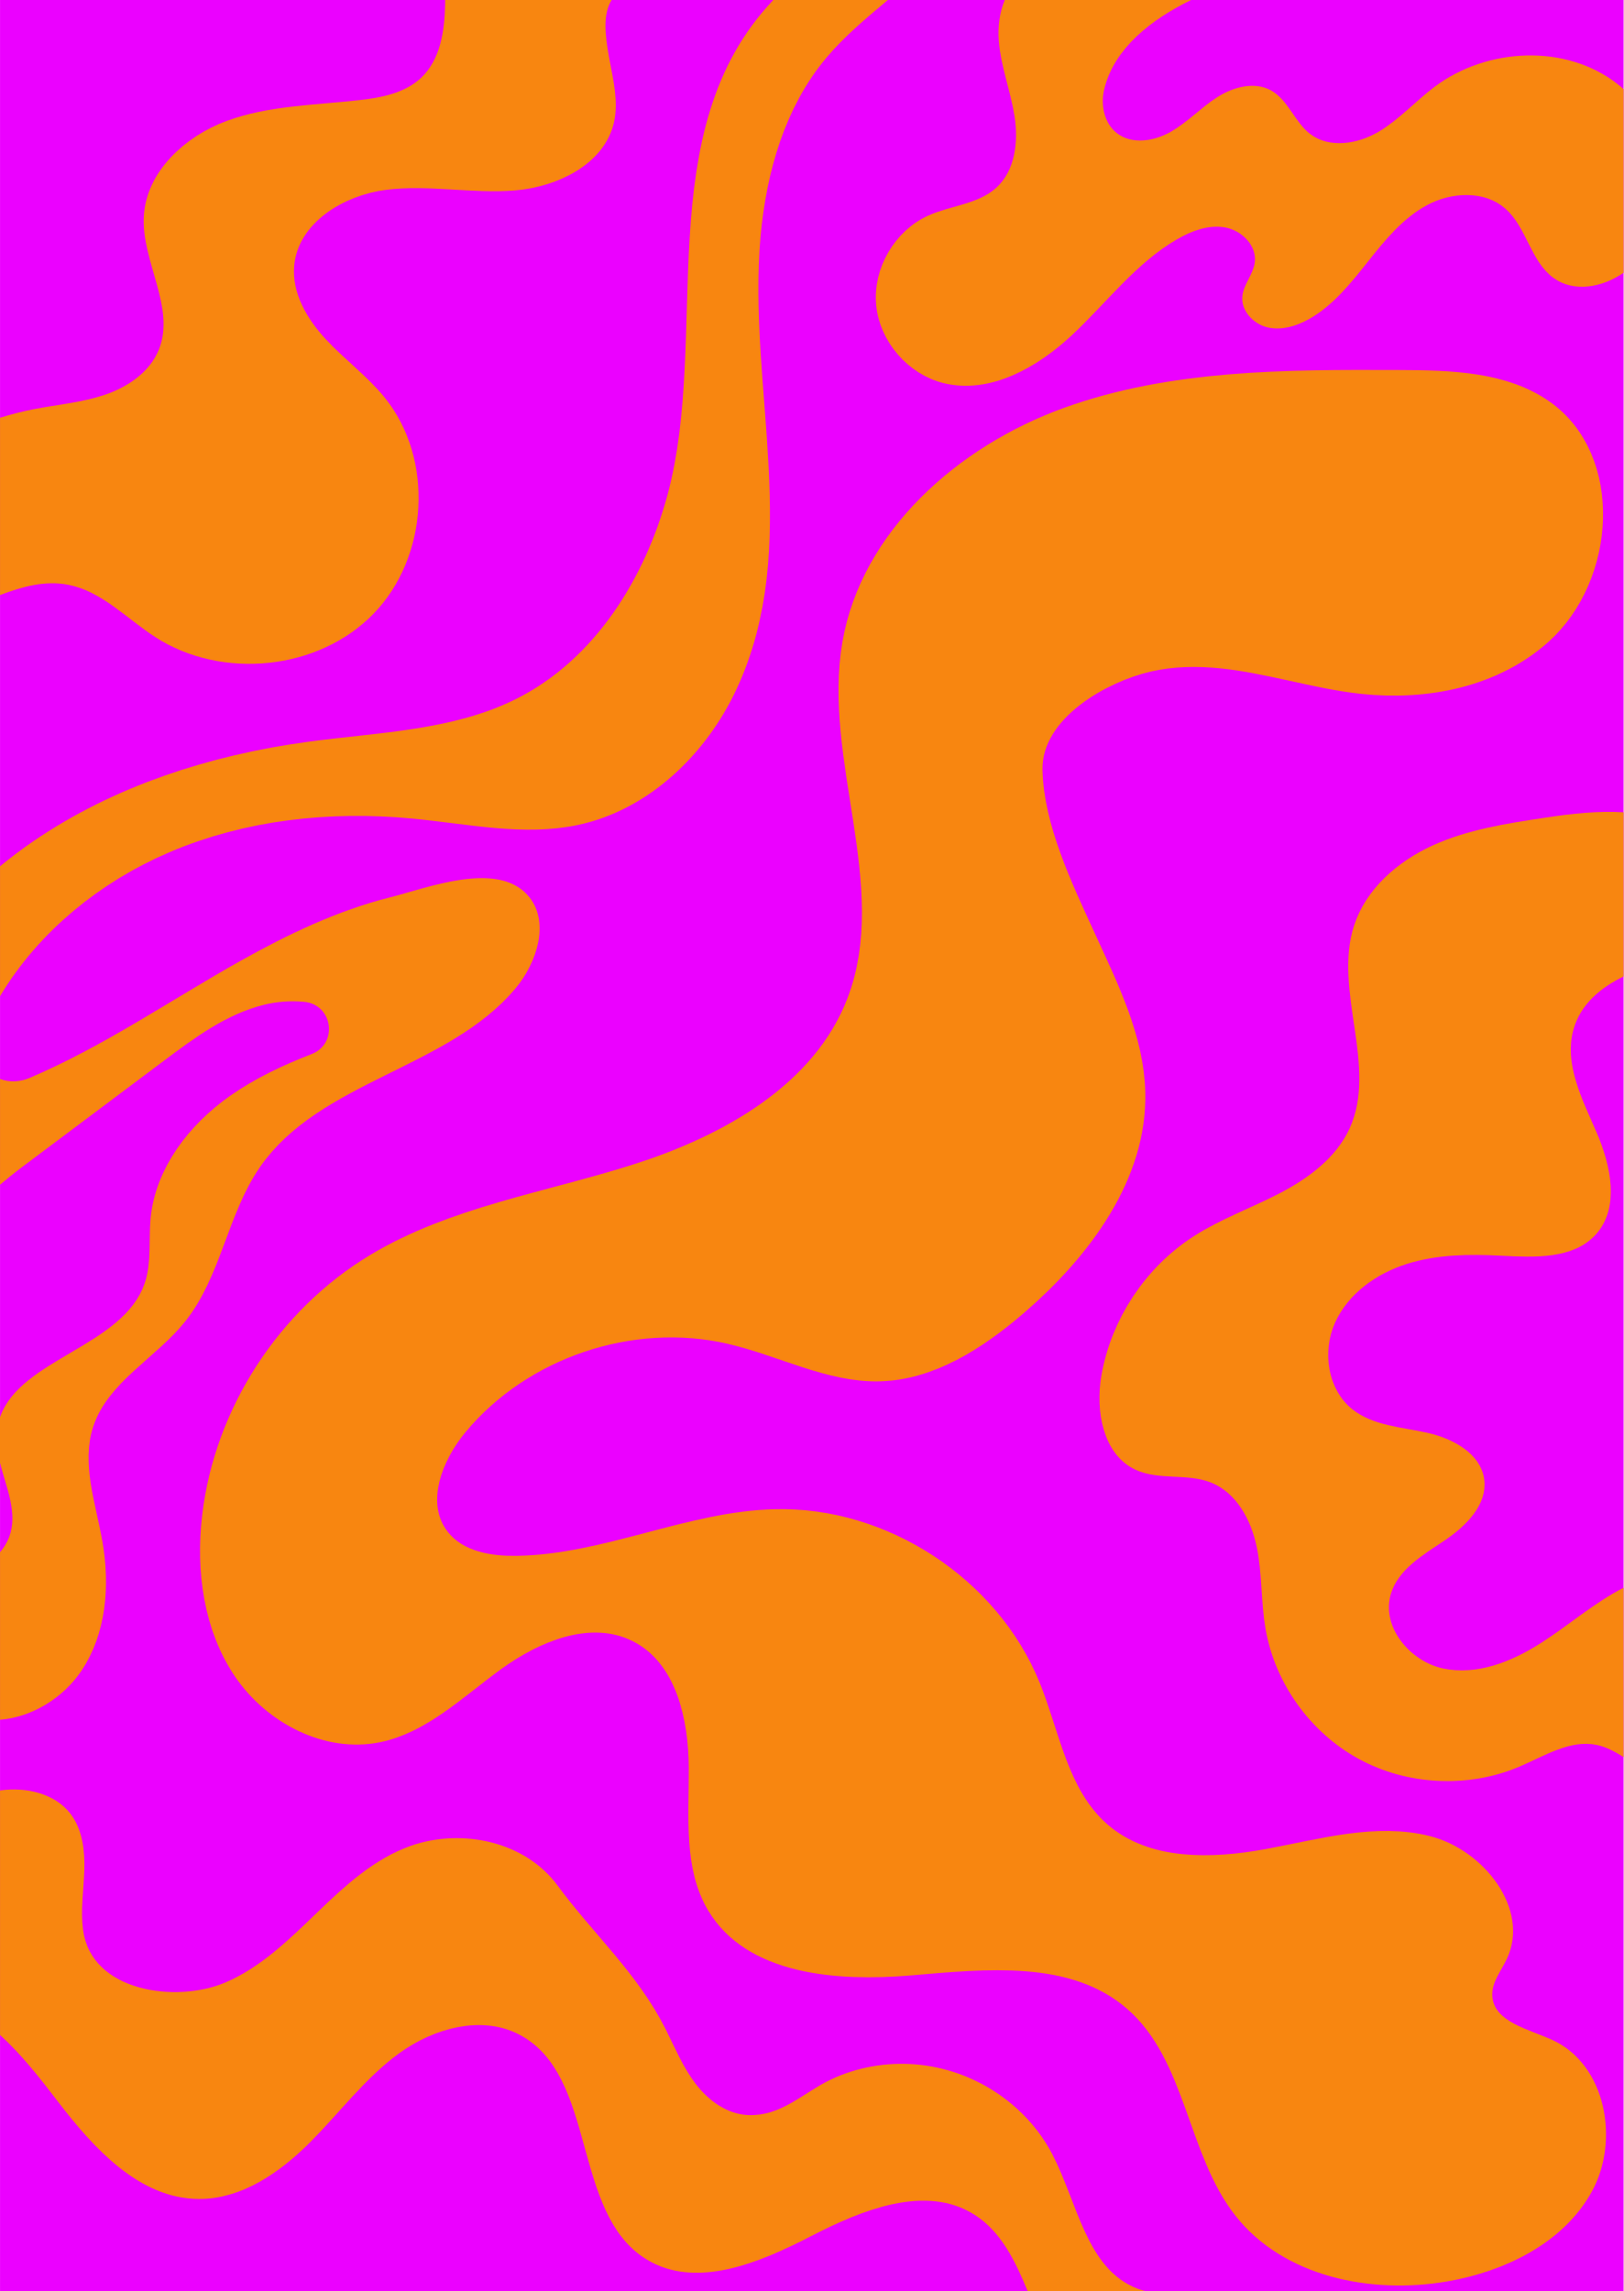
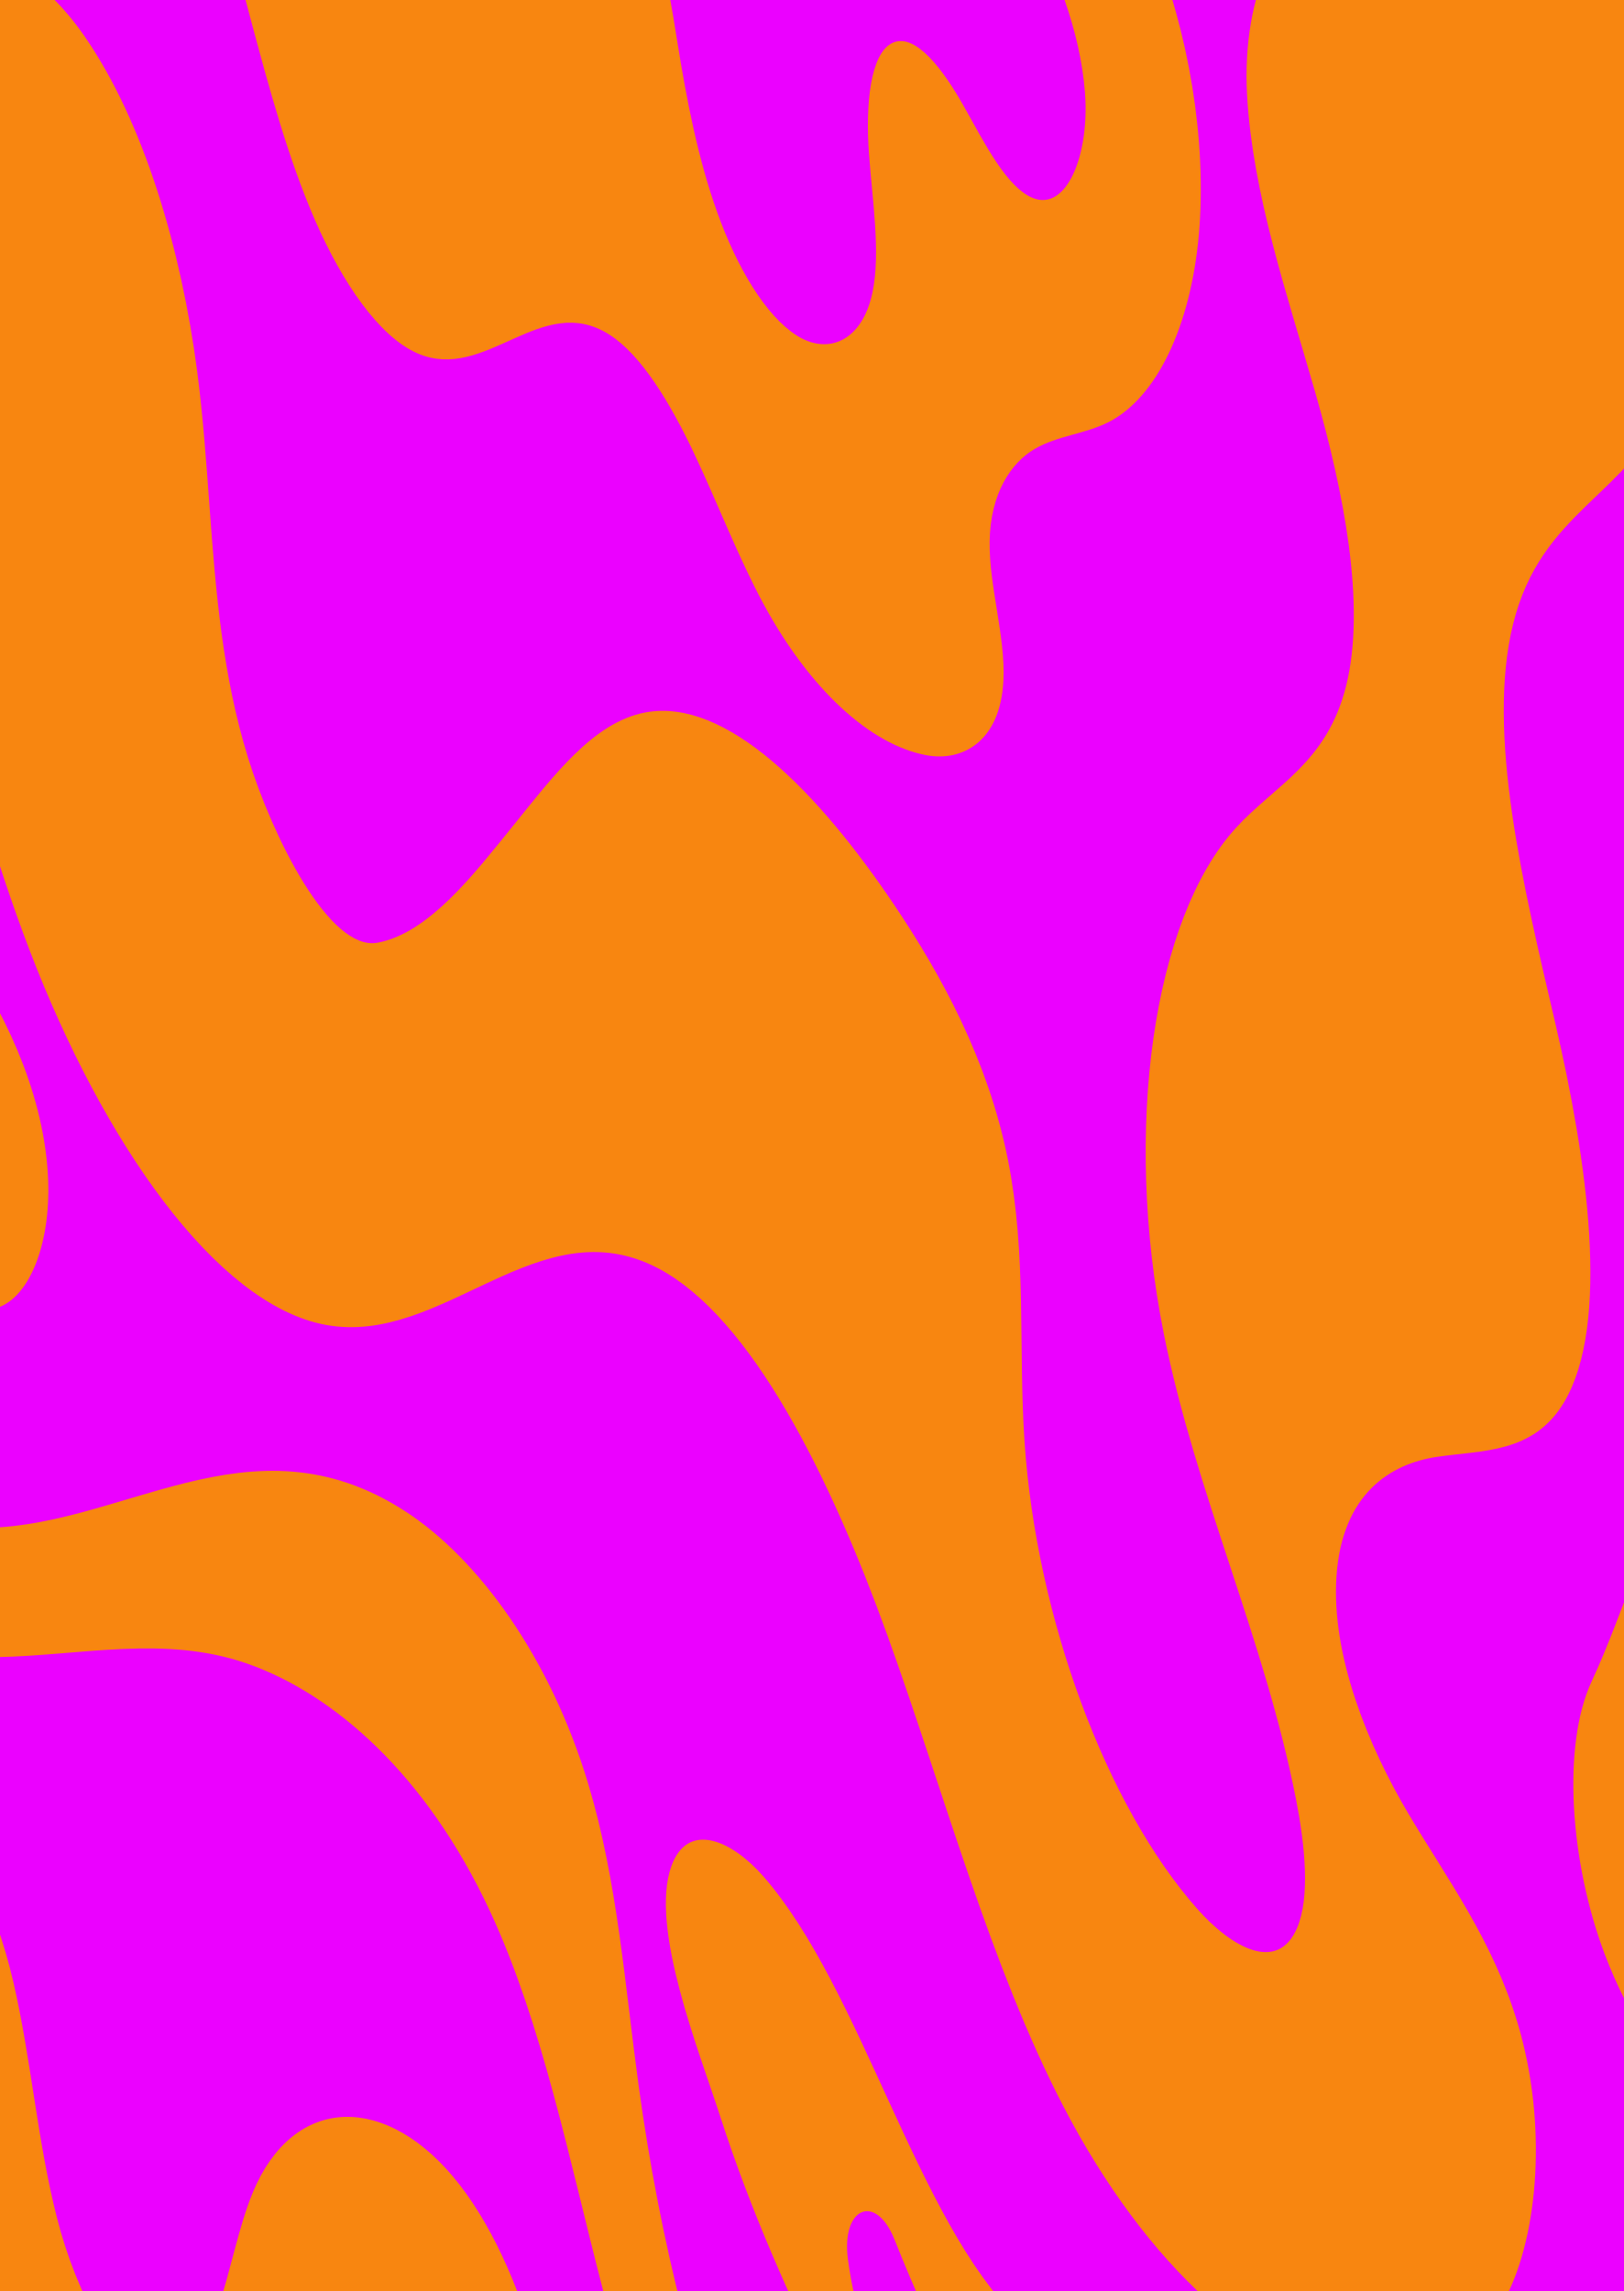
<svg xmlns="http://www.w3.org/2000/svg" version="1.1" id="svg1" width="4000" height="5644.8" viewBox="0 0 4000 5644.8">
  <defs id="defs1" />
  <g id="g1" style="display:inline" transform="translate(0,-4.112e-5)">
-     <g id="group-R5" transform="matrix(1.002169,0,0,1,-8.674072,0)" style="stroke-width:1;stroke-dasharray:none">
+     <g id="group-R5" transform="matrix(-0.3427618,-1.830004,0.9396926,-0.1318734,28.9982,7278.687)" style="stroke-width:1;stroke-dasharray:none">
      <path id="path2" d="M 30000,42336 V 0 H 65.41 V 42336 H 30000" style="fill:#eb01ff;fill-opacity:1;fill-rule:nonzero;stroke:none;stroke-width:7.499;stroke-dasharray:none" transform="matrix(0.1333333,0,0,-0.1333333,0,5644.8)" />
      <path id="path3" d="m 29076.5,23313.6 c -179.2,-640.1 162.9,-1294.3 426.2,-1904.6 263.3,-610.2 430.5,-1389.8 -13.6,-1883.9 -414.2,-461 -1129.8,-425.7 -1748.2,-393.6 -585.8,30.9 -1183.6,24.4 -1742.2,-153.7 -558.7,-177.5 -1078.8,-549.4 -1318.8,-1084.2 -240,-534.8 -137.9,-1236.8 320.9,-1601.6 379.5,-301.3 899,-326.8 1372.5,-431.1 472.9,-104.2 991.4,-380 1057,-860.5 64.1,-469.7 -338.2,-867.1 -731.8,-1132 -393.1,-265 -848.6,-528.3 -988.1,-981.6 -186.3,-604.9 345.8,-1252.5 965.3,-1383.9 619.5,-130.9 1257.4,124.8 1791.1,465.3 519.6,331.1 985.9,747 1533.2,1027.2 V 9865.9 c -154.7,97.8 -312.7,185.7 -489.7,223.7 -495.7,105.9 -970.8,-204.6 -1437.7,-402.8 -938.7,-398.5 -2057.1,-343.7 -2952.4,143.9 -894.7,487.5 -1547.3,1398 -1721.1,2402.4 -86.8,501.1 -60.7,1017.4 -162.8,1515.8 -102.6,497.9 -374.1,1005.5 -847.5,1192.3 -438.2,172.6 -958.8,35.8 -1386.1,234.5 -602.1,279.6 -743.3,1085.9 -630.4,1740.6 179.8,1044.1 813.3,2001.8 1703.8,2575.1 499.4,322 1065.2,522.9 1591.2,798.1 525.6,275.8 1032.7,651 1279.7,1190.6 527.2,1152.1 -305.6,2545.8 83.6,3751.1 218.8,676.5 802.5,1186.3 1449.6,1481.7 647.7,295.3 1361.2,405 2064.8,511.9 504.9,77.1 988.1,129.2 1455,99.9 V 24292 c -425.1,-208 -793.2,-513.7 -923.5,-978.4" style="fill:#f88610;fill-opacity:1;fill-rule:nonzero;stroke:none;stroke-width:7.499;stroke-dasharray:none" transform="matrix(0.1333333,0,0,-0.1333333,0,5644.8)" />
      <path id="path4" d="m 23799.8,29764.8 c 451.3,-99.1 902.4,-201.4 1355.6,-250.7 1219.6,-132.5 2528.1,122.7 3461,962.1 1261.3,1135.1 1408.7,3453.4 24.4,4434.8 -788.1,558.8 -1823,583.7 -2789.1,587.6 -2080.4,8.4 -4211.3,8.5 -6167.7,-699.2 -1956.3,-707.8 -3735.1,-2279.8 -4087.5,-4330.2 -374.4,-2179.2 882,-4503 97.6,-6570.2 -610.9,-1609.6 -2289.9,-2548.2 -3929.3,-3073.9 -1639.4,-525.7 -3392.7,-789.4 -4868.18,-1676.4 -1693.48,-1018.1 -2873.79,-2847.1 -3103.77,-4809.6 -120.75,-1030.4 24.16,-2126.8 606.16,-2985.7 582.01,-858.8 1656.67,-1421.7 2672.85,-1212.6 856.99,176.3 1518.3,830.6 2225.27,1346.1 706.97,515.4 1655.27,915.6 2435.87,520.4 802.1,-406.1 1026.9,-1443.2 1031.3,-2342.1 4.5,-899 -102.4,-1864.2 359,-2635.8 710.6,-1188.4 2365.1,-1315.6 3744.7,-1197.2 1379.6,118.3 2942.9,289.9 3984.2,-622.8 1090.2,-955.5 1097.5,-2681.2 1993.6,-3820.8 C 23730.3,263.797 25339.2,-67.5 26749.1,177.098 27815.5,362 28891.8,887.203 29413.6,1835.5 c 521.9,948.3 259.5,2348.4 -723.5,2801.6 -445.4,205.4 -1090.7,334.3 -1111.1,824.3 -10.2,244.2 162.9,451.7 267.4,672.7 436.4,923.1 -428,2021.3 -1417.8,2272 -989.8,250.8 -2022.3,-53.5 -3026.3,-239.3 -1004.1,-185.8 -2153,-214.9 -2921.2,457.8 -737.2,645.5 -880.8,1714.1 -1249.1,2622.1 -777.6,1917.3 -2810.7,3251.1 -4879.1,3200.8 -1619,-39.3 -3149.5,-838.9 -4768.91,-862.2 -463.77,-6.7 -980.27,78.9 -1264.83,445.2 -414.16,533.1 -101.94,1321.1 328.89,1840.7 1141.83,1377.4 3086.25,2034.9 4829.65,1633.3 942.4,-217.2 1836.5,-717.3 2803.4,-694.7 1002.8,23.5 1904.3,608.9 2663.6,1264.4 1212.7,1047 2273.8,2473.9 2237.2,4075.6 -23.7,1037.9 -503.6,2002 -934.6,2946.4 -413.4,906 -940.1,1996.6 -961.2,3014.1 -19.8,955.8 1193.5,1632.8 1999.4,1816.2 848.3,193 1681.6,21.2 2514.3,-161.7" style="fill:#f88610;fill-opacity:1;fill-rule:nonzero;stroke:none;stroke-width:7.499;stroke-dasharray:none" transform="matrix(0.1333333,0,0,-0.1333333,0,5644.8)" />
      <path id="path5" d="m 21175.3,0 h -2163 c -228,549.398 -484.8,1092.9 -975.6,1406.7 -899.6,576 -2076.1,94.4 -3024.6,-396.4 C 14063.6,519.5 12896.3,26 11985.8,584.102 10588.3,1440.3 11089.4,3983.4 9635.51,4740.2 8940.56,5101.8 8064.82,4856.9 7430.15,4396.6 6795.48,3936.7 6324.77,3290.6 5770.45,2736.3 5216.12,2182 4512.5,1695.5 3729.05,1700.4 c -1094.54,7 -1934.98,934.9 -2599.51,1804.7 -323.044,422.4 -668.895,866.5 -1064.13,1227 v 4517.1 c 0.527,0 0.527,0 1.086,0 472.328,67.9 1004.934,-50.5 1295.964,-428.4 224.75,-291.5 268.73,-683.5 256.8,-1051.6 -12.49,-368.1 -72.21,-737.9 -22.27,-1103.2 156.36,-1144 1722.7,-1345.9 2613.08,-969.2 659.12,278.6 1183.04,796 1698.28,1293.3 514.69,497.3 1058.7,1000.1 1734.1,1237.3 940.89,330.7 2104.91,79.3 2701.05,-732.4 662.3,-902.3 1479.4,-1627.7 1992.5,-2653.8 173.2,-345.8 322,-708.5 557.1,-1015.8 235,-307.3 578.7,-558.7 965.3,-574.4 614,-24.5 1005.4,406.6 1515.3,651.5 486.4,234 1033.7,329 1570.7,285 1061.3,-86.8 2033.7,-725.3 2519.6,-1654.8 468.6,-896.9 629.3,-2131.501 1575.6,-2489.802 44.5,-16.898 89.6,-31 135.7,-42.898" style="fill:#f88610;fill-opacity:1;fill-rule:nonzero;stroke:none;stroke-width:7.499;stroke-dasharray:none" transform="matrix(0.1333333,0,0,-0.1333333,0,5644.8)" />
      <path id="path6" d="m 30000,40687.7 v -3392.2 c -395.8,-272.5 -913.7,-369.7 -1291.6,-95.6 -425.1,308.4 -494.6,937.7 -890.4,1283 -383.8,335.5 -986,305.7 -1435.5,65.7 -450.1,-240.5 -781.3,-649.3 -1097.8,-1049 -316.5,-399.5 -642.8,-811.1 -1086.9,-1061.4 -232.4,-130.3 -506.5,-212.8 -765.5,-150.9 -258.5,62.4 -484.9,304 -461.5,569 19.5,223.7 199.8,406.6 229.6,628.7 41.9,308.9 -238.3,592.3 -545.1,647.7 -306.7,55.9 -618.9,-62.4 -888.7,-218.8 -759,-440.3 -1296.5,-1171.1 -1937.2,-1771 -641.2,-599.4 -1510.4,-1096.2 -2362.8,-887.7 -660.2,161.2 -1185.2,771 -1247.6,1447.4 -61.9,677.1 343.7,1371.5 963.1,1650.5 414.3,186.3 913.8,207.4 1250.4,512 351.8,318.7 411,854.6 338.2,1323.7 -73.3,469 -253,919.7 -290.5,1393.1 -20,252.5 13.1,522.3 110.8,754.1 h 3435.1 c -722.1,-353.4 -1424.1,-887.7 -1604.3,-1658.6 -66.8,-287.2 3.8,-622.8 237.2,-803 278.5,-216.1 690.6,-147.7 996.3,28.2 305.7,175.9 550,442 846.4,633.1 296.4,191.6 690.1,300.7 997.9,129.2 317,-177 433.8,-583.6 721.5,-804.6 354,-270.9 874.7,-187.3 1259.1,39.1 383.8,226.4 684.1,569.5 1040.7,836.6 962.1,719.9 2405.2,792.7 3354.8,56.5 42.9,-33.1 84.1,-68.4 124.3,-104.8" style="fill:#f88610;fill-opacity:1;fill-rule:nonzero;stroke:none;stroke-width:7.499;stroke-dasharray:none" transform="matrix(0.1333333,0,0,-0.1333333,0,5644.8)" />
      <path id="path7" d="M 9565.47,24066.1 C 8322.72,22585.6 5961.56,22363 4861.05,20773.8 4257.31,19901.9 4141.68,18749.3 3481.47,17919.1 2941.26,17238.9 2056.83,16800.7 1784.84,15976 c -225.31,-684.6 45.07,-1418.6 168.84,-2128.8 141.17,-812.2 72.21,-1696.6 -384.92,-2382.3 -335.54,-503.3 -913.19,-862.2 -1503.35,-908.3 v 3095.1 c 69.485,81.5 126.504,172.2 166.664,276.9 168.844,440.4 -49.383,905.1 -166.664,1374.2 -47.242,189.5 -78.18,380 -60.258,569.5 9.223,98.3 29.848,190.6 60.258,276.9 378.399,1083.7 2271.58,1303 2668.46,2476.3 129.21,382.2 68.95,799.2 108.05,1200.9 89.58,921.4 707.95,1726 1465.34,2259.1 462.57,325.8 975.09,566.3 1503.91,772.1 491.89,191.1 390.89,913.1 -134.12,964.7 -254.1,25 -515.22,4.4 -759,-57.5 C 4235.04,23591.6 3652.49,23158.9 3089.5,22736 2202.34,22069.2 1315.75,21402 427.535,20736.4 312.426,20650 191.359,20548.5 65.41,20443.7 v 1954 c 173.746,-66.8 369.176,-55.9 541.836,17.4 1373.584,585.8 2604.944,1442 3904.164,2171.7 867.59,487 1778.07,922.9 2746.64,1167.3 688.43,173.7 1961.05,678.1 2533.29,42.3 425.06,-472.3 182.41,-1243.3 -225.87,-1730.3" style="fill:#f88610;fill-opacity:1;fill-rule:nonzero;stroke:none;stroke-width:7.499;stroke-dasharray:none" transform="matrix(0.1333333,0,0,-0.1333333,0,5644.8)" />
      <path id="path8" d="m 16435.1,42336 c -401.8,-336.6 -805.7,-675.4 -1134.2,-1067.4 -766.1,-913.7 -1107.6,-2118.5 -1213.4,-3306.4 -247.6,-2777.6 788.8,-5710.4 -442,-8359.9 -561.3,-1208 -1621.7,-2233.6 -2924.7,-2511 -1001.15,-212.9 -2034.87,21.1 -3053.94,118.3 -1516.37,145 -3078.36,-22.8 -4478.03,-622.2 C 1910.26,26040.2 776.086,25117.7 65.41,23927.1 v 2400.3 c 195.988,162.3 399.055,314.9 608.082,458.7 1491.928,1025.6 3264.028,1595.7 5058.408,1840.6 1312.77,179.7 2688.56,203.6 3869.41,803.5 1432.19,727.5 2356.29,2216.2 2772.69,3767.9 791.6,2948 -353.4,6713.2 1949.1,9137.9 h 2112" style="fill:#f88610;fill-opacity:1;fill-rule:nonzero;stroke:none;stroke-width:7.499;stroke-dasharray:none" transform="matrix(0.1333333,0,0,-0.1333333,0,5644.8)" />
      <path id="path9" d="m 11386.4,40080.7 c -171.5,-774.2 -1034.8,-1197.7 -1825.28,-1263.9 -790.49,-65.7 -1589.13,110.7 -2375.81,11.4 -786.71,-99.4 -1623.89,-610.3 -1696.11,-1399.7 -46.15,-507.6 237.8,-989.7 583.65,-1363.3 346.37,-373.5 763.35,-679.1 1083.67,-1074.9 917.53,-1134.2 809.51,-2950.3 -206.3,-3997.6 -1015.81,-1046.7 -2791.18,-1223.2 -4017.1,-433.2 -530.97,342.5 -989.19,849.6 -1609.77,970.2 -426.19,82.5 -845.315,-32.1 -1257.94,-190.1 v 3276.6 c 204.125,64.1 411.539,116.7 621.656,158 438.134,85.7 888.744,122.7 1311.684,266.5 422.94,143.9 829.04,419.7 995.18,834.5 312.74,780.2 -324.67,1628.8 -276.89,2467.6 46.71,820.9 756.3,1473.5 1527.23,1758.5 770.96,284.5 1611.96,290.5 2428.52,382.2 415.33,46.2 855.11,128.7 1158.04,415.9 353.98,336.1 432.72,867.1 440.86,1355.2 0.55,27.1 1.08,54.3 0.55,81.4 h 3068.56 c -156.3,-260.1 -128.1,-609.7 -43.4,-1076.1 71.1,-390.9 174.8,-791.5 89,-1179.2" style="fill:#f88610;fill-opacity:1;fill-rule:nonzero;stroke:none;stroke-width:7.499;stroke-dasharray:none" transform="matrix(0.1333333,0,0,-0.1333333,0,5644.8)" />
    </g>
  </g>
</svg>
